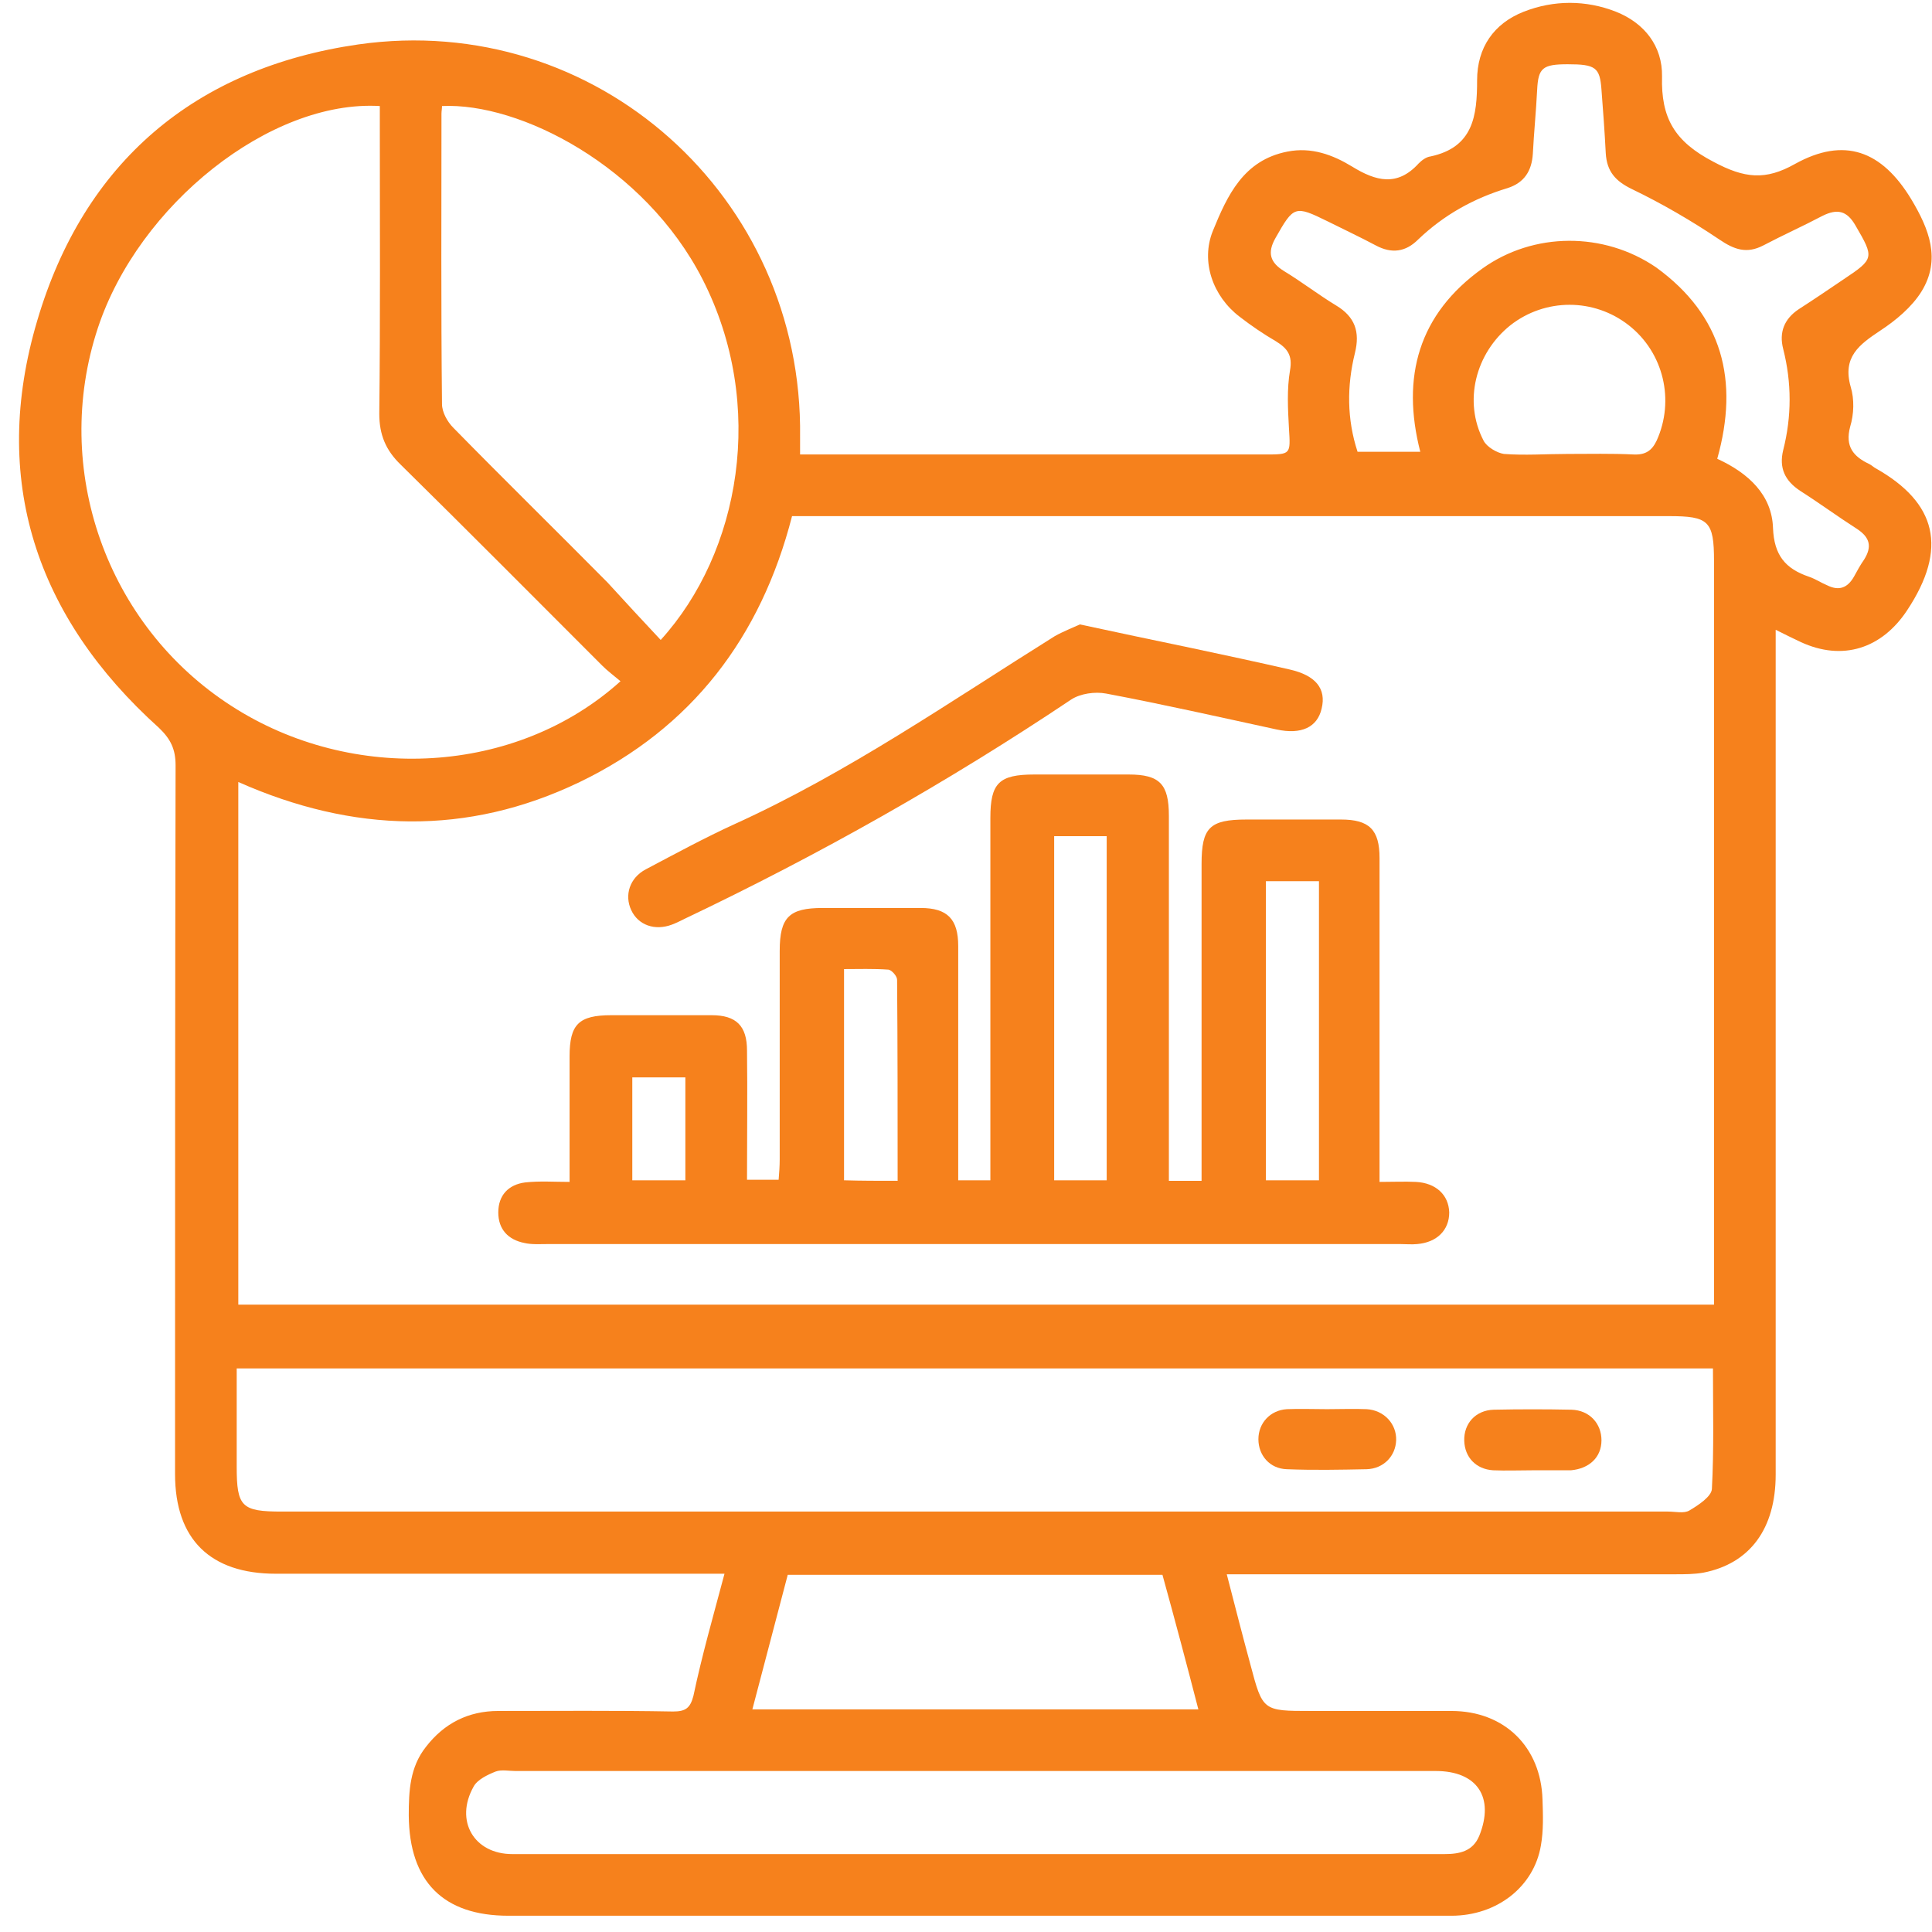
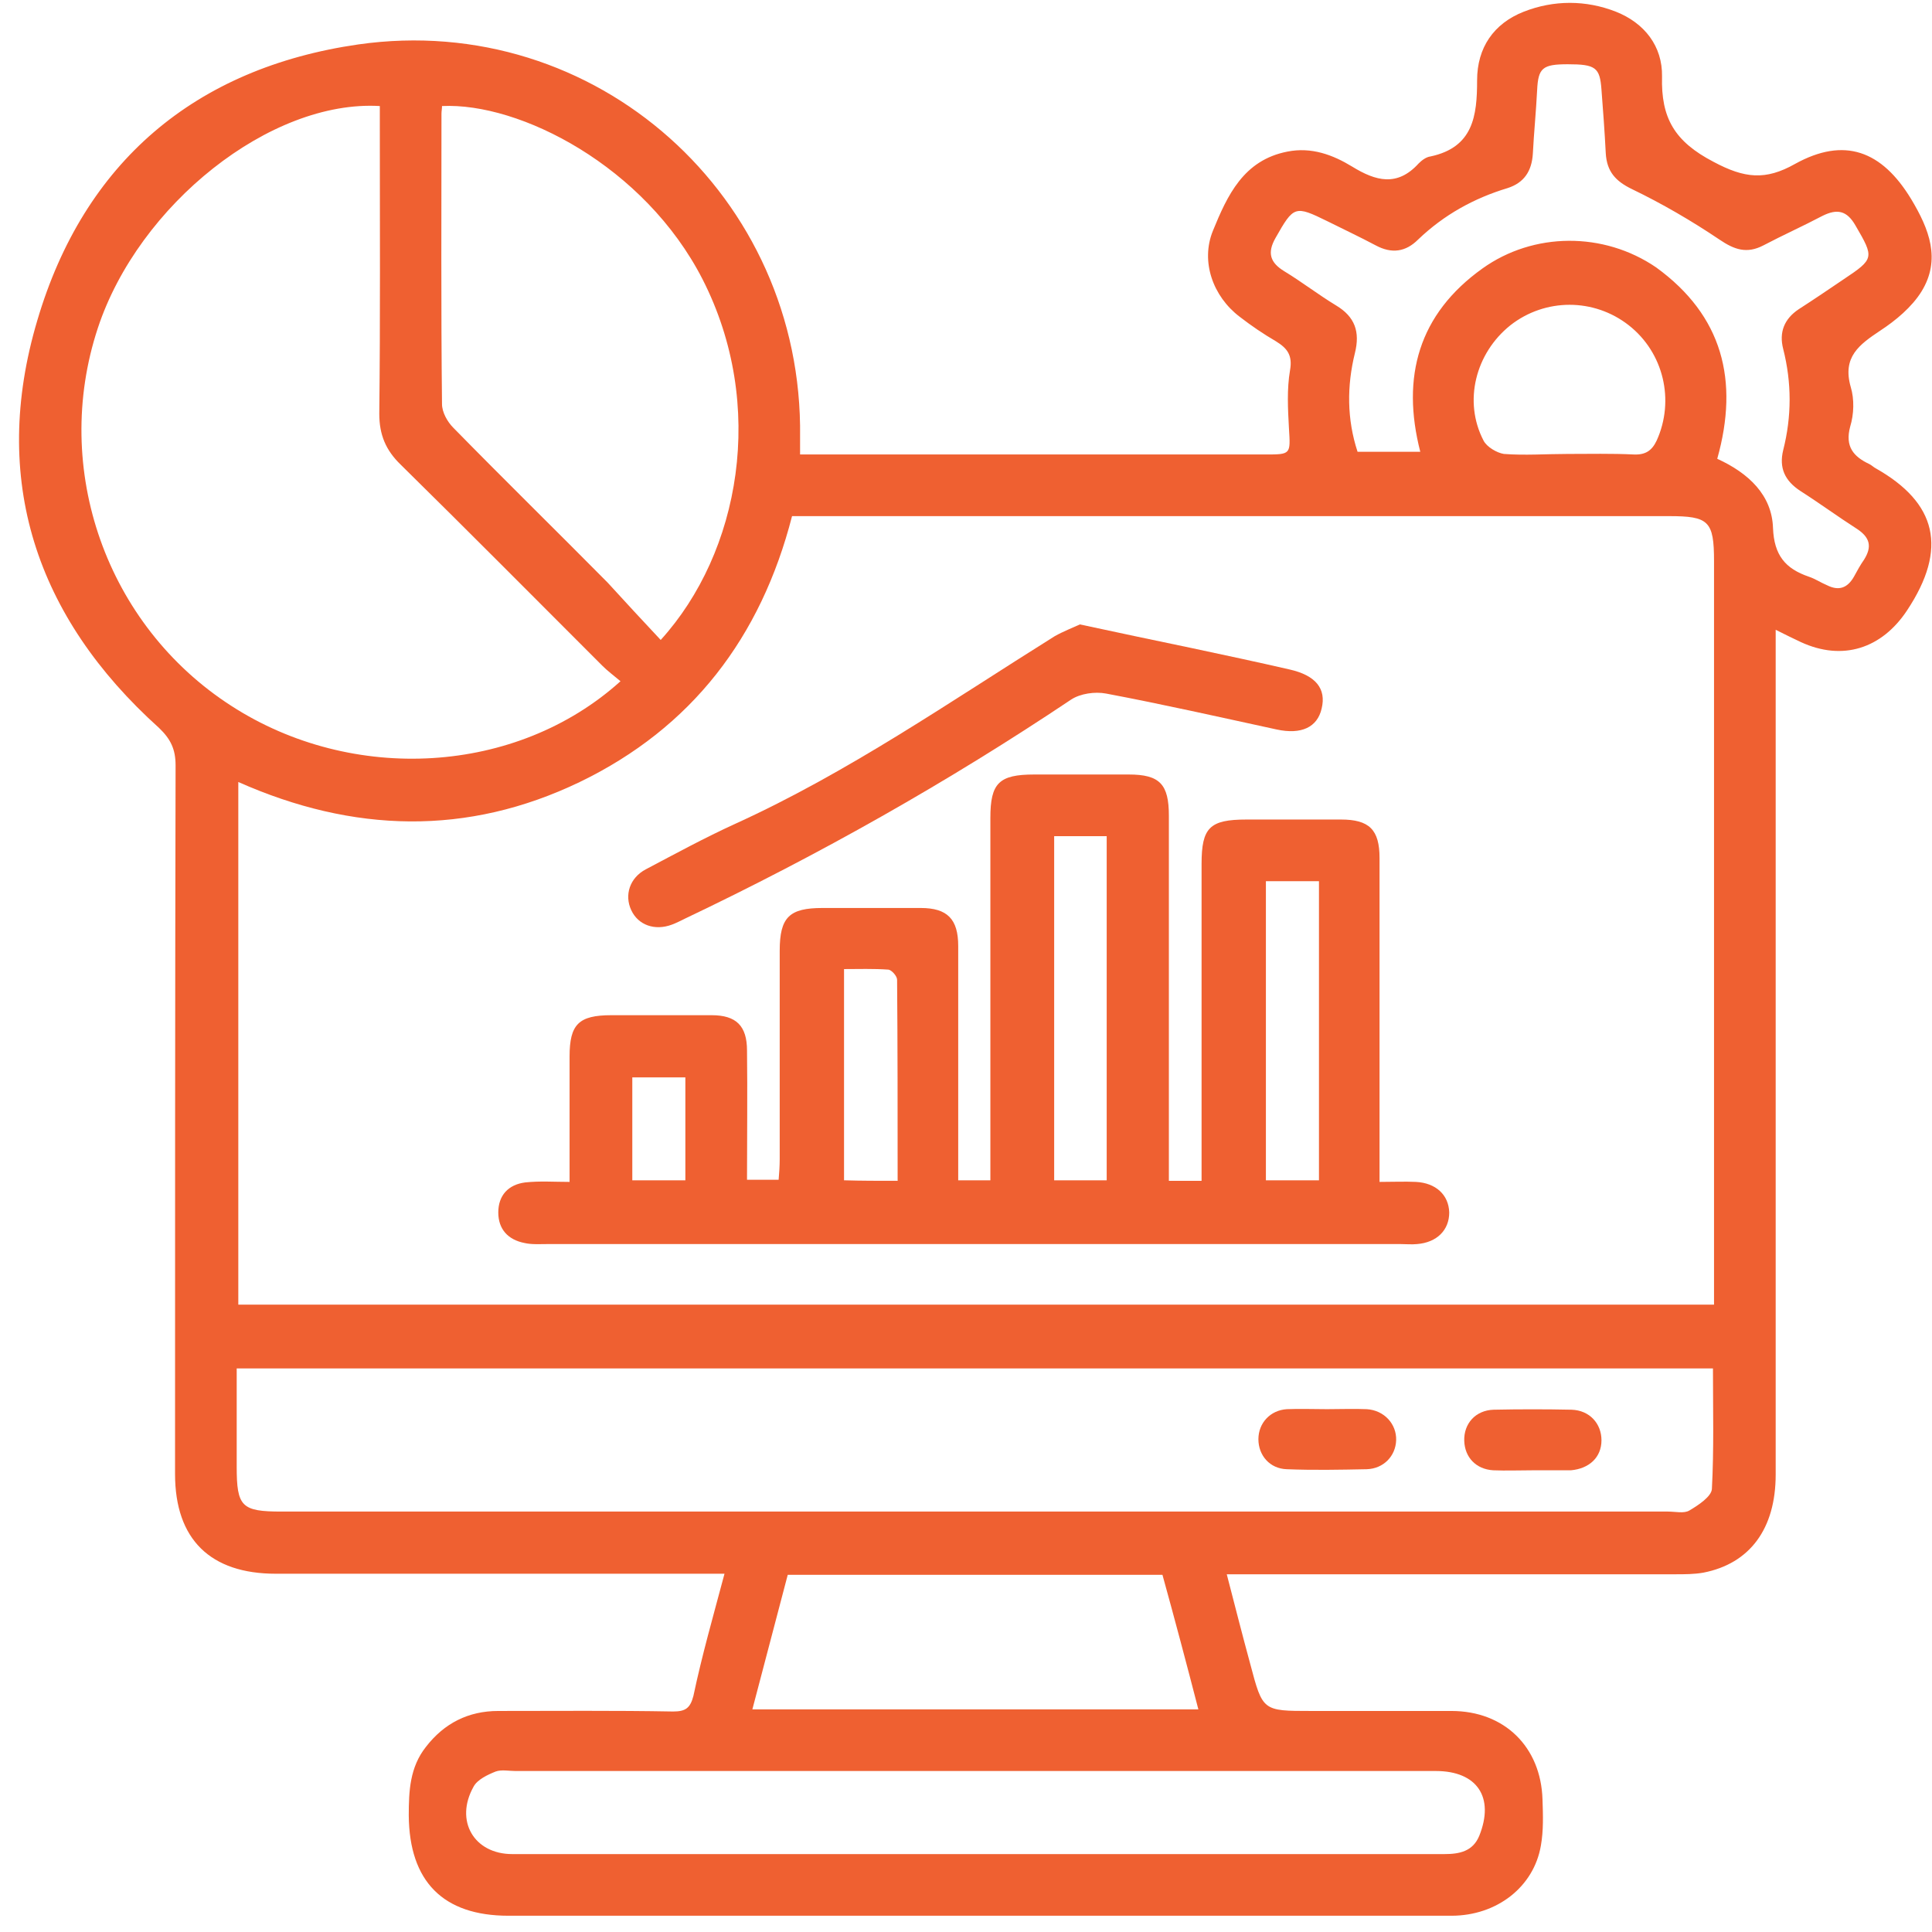
<svg xmlns="http://www.w3.org/2000/svg" width="101" height="101" viewBox="0 0 101 101" fill="none">
-   <path d="M37.875 82.271C37.314 82.271 36.95 82.271 36.558 82.271C29.188 82.271 21.818 82.271 14.42 82.271C11.001 82.271 9.151 80.478 9.151 77.059C9.151 64.701 9.151 52.371 9.179 40.013C9.179 39.172 8.927 38.64 8.311 38.051C1.865 32.25 -0.517 25.048 1.949 16.754C4.387 8.487 10.188 3.555 18.735 2.322C31.149 0.556 41.994 10.28 41.826 22.835C41.826 23.115 41.826 23.367 41.826 23.759C42.274 23.759 42.611 23.759 42.947 23.759C50.681 23.759 58.388 23.759 66.122 23.759C67.495 23.759 67.467 23.759 67.383 22.386C67.327 21.377 67.271 20.341 67.439 19.36C67.579 18.575 67.299 18.211 66.71 17.846C66.038 17.454 65.421 17.034 64.805 16.558C63.404 15.493 62.759 13.671 63.404 12.074C64.16 10.224 65.001 8.375 67.299 7.926C68.56 7.674 69.681 8.095 70.69 8.711C71.923 9.468 73.044 9.776 74.165 8.543C74.333 8.375 74.557 8.207 74.781 8.179C77.023 7.702 77.219 6.049 77.219 4.199C77.219 2.49 78.088 1.229 79.657 0.612C81.226 -0.004 82.908 -0.004 84.477 0.612C85.962 1.201 86.915 2.406 86.887 4.003C86.831 6.161 87.531 7.394 89.577 8.459C91.203 9.328 92.295 9.44 93.837 8.571C96.415 7.142 98.376 7.87 99.918 10.42C100.842 11.962 101.487 13.559 100.45 15.24C99.946 16.053 99.105 16.754 98.292 17.286C97.2 18.015 96.303 18.659 96.751 20.229C96.947 20.873 96.919 21.658 96.723 22.302C96.443 23.339 96.891 23.872 97.732 24.264C97.844 24.32 97.956 24.432 98.068 24.488C101.235 26.282 101.851 28.663 99.694 31.914C98.376 33.904 96.331 34.576 94.145 33.567C93.781 33.399 93.388 33.203 92.828 32.923C92.828 33.455 92.828 33.876 92.828 34.268C92.828 48.532 92.828 62.795 92.828 77.087C92.828 79.917 91.483 81.739 89.045 82.215C88.568 82.299 88.064 82.299 87.588 82.299C80.218 82.299 72.847 82.299 65.449 82.299C65.057 82.299 64.693 82.299 64.132 82.299C64.553 83.925 64.945 85.466 65.365 87.007C66.01 89.445 66.01 89.445 68.532 89.445C70.97 89.445 73.436 89.445 75.874 89.445C78.648 89.445 80.554 91.323 80.638 94.069C80.666 94.882 80.694 95.694 80.554 96.479C80.189 98.637 78.256 100.15 75.874 100.15C67.299 100.15 58.752 100.15 50.177 100.15C42.302 100.15 34.456 100.15 26.582 100.15C23.163 100.15 21.397 98.356 21.369 94.91C21.369 93.621 21.425 92.388 22.266 91.323C23.219 90.09 24.48 89.445 26.049 89.445C29.104 89.445 32.13 89.417 35.185 89.473C35.829 89.473 36.081 89.305 36.249 88.661C36.698 86.531 37.286 84.485 37.875 82.271ZM12.458 40.881C12.458 50.045 12.458 59.124 12.458 68.204C38.183 68.204 63.852 68.204 89.605 68.204C89.605 67.727 89.605 67.307 89.605 66.887C89.605 54.361 89.605 41.862 89.605 29.336C89.605 27.234 89.325 26.982 87.251 26.982C72.371 26.982 57.463 26.982 42.583 26.982C42.19 26.982 41.826 26.982 41.406 26.982C39.78 33.315 36.165 38.051 30.309 40.881C24.424 43.712 18.455 43.544 12.458 40.881ZM12.374 71.539C12.374 73.332 12.374 75.013 12.374 76.667C12.374 78.769 12.626 79.021 14.728 79.021C38.884 79.021 63.039 79.021 87.195 79.021C87.588 79.021 88.036 79.133 88.316 78.965C88.793 78.684 89.465 78.236 89.493 77.844C89.605 75.77 89.549 73.668 89.549 71.539C63.824 71.539 38.183 71.539 12.374 71.539ZM32.438 35.613C32.074 35.305 31.766 35.081 31.486 34.8C27.983 31.298 24.48 27.767 20.949 24.292C20.164 23.535 19.828 22.723 19.828 21.63C19.884 16.67 19.856 11.71 19.856 6.749C19.856 6.357 19.856 5.937 19.856 5.544C14.139 5.208 7.246 10.701 5.116 17.146C2.678 24.516 5.564 32.699 12.094 36.902C18.427 40.993 27.002 40.517 32.438 35.613ZM34.54 33.455C38.688 28.888 40.089 21.181 36.726 14.596C33.699 8.683 27.17 5.348 23.107 5.544C23.107 5.685 23.079 5.825 23.079 5.937C23.079 11.009 23.051 16.081 23.107 21.125C23.107 21.546 23.387 22.05 23.695 22.358C26.357 25.076 29.076 27.739 31.766 30.457C32.691 31.466 33.615 32.474 34.54 33.455ZM50.877 96.927C54.689 96.927 58.5 96.927 62.311 96.927C66.71 96.927 71.11 96.927 75.51 96.927C76.294 96.927 76.995 96.787 77.331 95.975C78.144 93.957 77.219 92.584 75.061 92.584C59.032 92.584 42.975 92.584 26.946 92.584C26.61 92.584 26.217 92.5 25.909 92.612C25.489 92.78 24.956 93.032 24.76 93.397C23.751 95.19 24.788 96.927 26.778 96.927C34.792 96.927 42.835 96.927 50.877 96.927ZM89.773 23.984C91.427 24.74 92.632 25.889 92.688 27.599C92.744 29.028 93.332 29.728 94.565 30.149C94.902 30.261 95.182 30.457 95.518 30.597C96.135 30.905 96.583 30.737 96.919 30.149C97.087 29.84 97.255 29.532 97.452 29.252C97.872 28.579 97.76 28.103 97.087 27.655C96.079 27.01 95.126 26.309 94.117 25.665C93.304 25.133 92.996 24.46 93.22 23.535C93.669 21.77 93.669 20.004 93.22 18.239C92.996 17.37 93.276 16.67 94.033 16.165C94.817 15.661 95.602 15.128 96.387 14.596C97.984 13.531 97.984 13.475 97.003 11.794C96.555 11.009 96.05 10.897 95.266 11.289C94.257 11.822 93.192 12.298 92.183 12.83C91.315 13.279 90.67 13.055 89.885 12.522C88.428 11.541 86.887 10.645 85.318 9.888C84.449 9.468 84.001 8.963 83.945 8.01C83.888 6.89 83.805 5.769 83.72 4.676C83.636 3.527 83.412 3.359 81.955 3.359C80.638 3.359 80.414 3.555 80.358 4.704C80.302 5.825 80.189 6.946 80.133 8.038C80.077 8.935 79.685 9.552 78.816 9.832C77.051 10.364 75.482 11.233 74.136 12.522C73.492 13.167 72.763 13.279 71.923 12.83C71.082 12.382 70.241 11.99 69.401 11.569C67.691 10.729 67.635 10.757 66.682 12.438C66.234 13.223 66.402 13.727 67.131 14.175C68.056 14.736 68.924 15.409 69.849 15.969C70.83 16.558 71.11 17.342 70.83 18.463C70.409 20.172 70.409 21.91 70.97 23.619C72.091 23.619 73.156 23.619 74.249 23.619C73.24 19.696 74.165 16.417 77.499 14.035C80.162 12.13 83.832 12.102 86.579 13.979C90.054 16.501 90.922 19.892 89.773 23.984ZM60.77 82.327C54.212 82.327 47.739 82.327 41.181 82.327C40.565 84.681 39.949 87.007 39.332 89.361C47.178 89.361 54.857 89.361 62.647 89.361C62.031 86.979 61.414 84.653 60.77 82.327ZM81.955 23.731C83.104 23.731 84.253 23.703 85.402 23.759C86.018 23.787 86.355 23.563 86.607 23.031C87.56 20.929 86.971 18.435 85.15 17.006C83.328 15.577 80.778 15.577 78.957 17.006C77.135 18.463 76.49 20.985 77.555 23.031C77.724 23.367 78.256 23.675 78.62 23.731C79.713 23.815 80.834 23.731 81.955 23.731Z" fill="#F6811C" />
-   <path d="M29.776 61.787C29.776 59.461 29.776 57.359 29.776 55.229C29.776 53.548 30.253 53.072 31.962 53.072C33.699 53.072 35.465 53.072 37.202 53.072C38.491 53.072 39.052 53.632 39.052 54.921C39.08 57.163 39.052 59.377 39.052 61.675C39.64 61.675 40.089 61.675 40.705 61.675C40.733 61.338 40.761 60.974 40.761 60.61C40.761 56.967 40.761 53.324 40.761 49.709C40.761 47.943 41.266 47.467 43.003 47.467C44.712 47.467 46.422 47.467 48.131 47.467C49.532 47.467 50.093 48.055 50.093 49.456C50.093 53.52 50.093 57.555 50.093 61.703C50.653 61.703 51.158 61.703 51.774 61.703C51.774 61.338 51.774 60.974 51.774 60.582C51.774 54.641 51.774 48.7 51.774 42.759C51.774 40.938 52.222 40.489 54.072 40.489C55.725 40.489 57.351 40.489 59.004 40.489C60.629 40.489 61.106 40.993 61.106 42.647C61.106 48.56 61.106 54.473 61.106 60.385C61.106 60.806 61.106 61.226 61.106 61.73C61.666 61.73 62.171 61.73 62.815 61.73C62.815 61.31 62.815 60.89 62.815 60.498C62.815 55.397 62.815 50.297 62.815 45.169C62.815 43.263 63.236 42.843 65.169 42.843C66.823 42.843 68.448 42.843 70.101 42.843C71.586 42.843 72.119 43.376 72.119 44.861C72.119 50.073 72.119 55.285 72.119 60.498C72.119 60.89 72.119 61.254 72.119 61.787C72.819 61.787 73.436 61.759 74.024 61.787C75.061 61.843 75.734 62.459 75.762 63.384C75.762 64.309 75.117 64.953 74.081 65.037C73.8 65.065 73.52 65.037 73.24 65.037C58.36 65.037 43.451 65.037 28.571 65.037C28.179 65.037 27.787 65.065 27.422 64.981C26.553 64.813 26.049 64.253 26.049 63.384C26.049 62.487 26.581 61.927 27.45 61.815C28.235 61.731 28.935 61.787 29.776 61.787ZM55.109 43.712C55.109 49.765 55.109 55.706 55.109 61.703C56.062 61.703 56.958 61.703 57.855 61.703C57.855 55.678 57.855 49.709 57.855 43.712C56.958 43.712 56.09 43.712 55.109 43.712ZM68.952 61.703C68.952 56.406 68.952 51.278 68.952 46.066C67.999 46.066 67.103 46.066 66.178 46.066C66.178 51.306 66.178 56.462 66.178 61.703C67.103 61.703 67.999 61.703 68.952 61.703ZM46.926 61.73C46.926 58.144 46.926 54.697 46.898 51.222C46.898 51.026 46.618 50.718 46.45 50.69C45.665 50.633 44.88 50.661 44.124 50.661C44.124 54.445 44.124 58.059 44.124 61.703C45.049 61.731 45.917 61.73 46.926 61.73ZM35.829 61.703C35.829 59.853 35.829 58.088 35.829 56.322C34.876 56.322 33.98 56.322 33.055 56.322C33.055 58.144 33.055 59.881 33.055 61.703C33.98 61.703 34.848 61.703 35.829 61.703Z" fill="#F6811C" />
-   <path d="M56.454 32.643C58.528 33.091 60.405 33.483 62.283 33.876C63.992 34.24 65.701 34.604 67.411 34.997C68.784 35.305 69.344 36.005 69.092 37.042C68.868 38.023 68.027 38.415 66.738 38.135C63.768 37.491 60.797 36.818 57.827 36.258C57.239 36.146 56.482 36.258 56.005 36.566C49.56 40.882 42.807 44.693 35.801 48.027C35.577 48.139 35.353 48.252 35.128 48.336C34.232 48.672 33.363 48.364 32.999 47.579C32.634 46.794 32.915 45.898 33.755 45.449C35.297 44.636 36.838 43.796 38.435 43.067C44.348 40.377 49.672 36.678 55.137 33.259C55.585 33.007 56.09 32.811 56.454 32.643Z" fill="#F6811C" />
-   <path d="M69.373 73.668C70.073 73.668 70.774 73.64 71.446 73.668C72.371 73.724 73.016 74.453 72.987 75.294C72.96 76.106 72.343 76.779 71.446 76.807C70.045 76.835 68.672 76.863 67.271 76.807C66.374 76.779 65.786 76.078 65.786 75.238C65.786 74.397 66.402 73.724 67.271 73.668C67.971 73.64 68.672 73.668 69.373 73.668Z" fill="#F6811C" />
-   <path d="M80.133 76.863C79.433 76.863 78.732 76.891 78.06 76.863C77.163 76.807 76.575 76.19 76.547 75.322C76.519 74.425 77.135 73.724 78.088 73.696C79.433 73.668 80.806 73.668 82.151 73.696C83.104 73.724 83.721 74.425 83.721 75.294C83.721 76.19 83.076 76.779 82.123 76.863C82.067 76.863 81.983 76.863 81.927 76.863C81.338 76.863 80.722 76.863 80.133 76.863Z" fill="#F6811C" />
+   <path d="M37.875 82.271C37.314 82.271 36.95 82.271 36.558 82.271C29.188 82.271 21.818 82.271 14.42 82.271C11.001 82.271 9.151 80.478 9.151 77.059C9.151 64.701 9.151 52.371 9.179 40.013C9.179 39.172 8.927 38.64 8.311 38.051C1.865 32.25 -0.517 25.048 1.949 16.754C4.387 8.487 10.188 3.555 18.735 2.322C31.149 0.556 41.994 10.28 41.826 22.835C41.826 23.115 41.826 23.367 41.826 23.759C42.274 23.759 42.611 23.759 42.947 23.759C50.681 23.759 58.388 23.759 66.122 23.759C67.495 23.759 67.467 23.759 67.383 22.386C67.327 21.377 67.271 20.341 67.439 19.36C67.579 18.575 67.299 18.211 66.71 17.846C66.038 17.454 65.421 17.034 64.805 16.558C63.404 15.493 62.759 13.671 63.404 12.074C64.16 10.224 65.001 8.375 67.299 7.926C68.56 7.674 69.681 8.095 70.69 8.711C71.923 9.468 73.044 9.776 74.165 8.543C74.333 8.375 74.557 8.207 74.781 8.179C77.023 7.702 77.219 6.049 77.219 4.199C77.219 2.49 78.088 1.229 79.657 0.612C81.226 -0.004 82.908 -0.004 84.477 0.612C85.962 1.201 86.915 2.406 86.887 4.003C86.831 6.161 87.531 7.394 89.577 8.459C91.203 9.328 92.295 9.44 93.837 8.571C96.415 7.142 98.376 7.87 99.918 10.42C100.842 11.962 101.487 13.559 100.45 15.24C99.946 16.053 99.105 16.754 98.292 17.286C97.2 18.015 96.303 18.659 96.751 20.229C96.947 20.873 96.919 21.658 96.723 22.302C96.443 23.339 96.891 23.872 97.732 24.264C97.844 24.32 97.956 24.432 98.068 24.488C101.235 26.282 101.851 28.663 99.694 31.914C98.376 33.904 96.331 34.576 94.145 33.567C93.781 33.399 93.388 33.203 92.828 32.923C92.828 33.455 92.828 33.876 92.828 34.268C92.828 48.532 92.828 62.795 92.828 77.087C92.828 79.917 91.483 81.739 89.045 82.215C88.568 82.299 88.064 82.299 87.588 82.299C80.218 82.299 72.847 82.299 65.449 82.299C65.057 82.299 64.693 82.299 64.132 82.299C64.553 83.925 64.945 85.466 65.365 87.007C66.01 89.445 66.01 89.445 68.532 89.445C70.97 89.445 73.436 89.445 75.874 89.445C78.648 89.445 80.554 91.323 80.638 94.069C80.666 94.882 80.694 95.694 80.554 96.479C80.189 98.637 78.256 100.15 75.874 100.15C67.299 100.15 58.752 100.15 50.177 100.15C42.302 100.15 34.456 100.15 26.582 100.15C23.163 100.15 21.397 98.356 21.369 94.91C21.369 93.621 21.425 92.388 22.266 91.323C23.219 90.09 24.48 89.445 26.049 89.445C29.104 89.445 32.13 89.417 35.185 89.473C35.829 89.473 36.081 89.305 36.249 88.661C36.698 86.531 37.286 84.485 37.875 82.271ZM12.458 40.881C12.458 50.045 12.458 59.124 12.458 68.204C38.183 68.204 63.852 68.204 89.605 68.204C89.605 67.727 89.605 67.307 89.605 66.887C89.605 54.361 89.605 41.862 89.605 29.336C89.605 27.234 89.325 26.982 87.251 26.982C72.371 26.982 57.463 26.982 42.583 26.982C42.19 26.982 41.826 26.982 41.406 26.982C39.78 33.315 36.165 38.051 30.309 40.881C24.424 43.712 18.455 43.544 12.458 40.881ZM12.374 71.539C12.374 73.332 12.374 75.013 12.374 76.667C12.374 78.769 12.626 79.021 14.728 79.021C38.884 79.021 63.039 79.021 87.195 79.021C87.588 79.021 88.036 79.133 88.316 78.965C88.793 78.684 89.465 78.236 89.493 77.844C89.605 75.77 89.549 73.668 89.549 71.539C63.824 71.539 38.183 71.539 12.374 71.539ZM32.438 35.613C32.074 35.305 31.766 35.081 31.486 34.8C27.983 31.298 24.48 27.767 20.949 24.292C20.164 23.535 19.828 22.723 19.828 21.63C19.884 16.67 19.856 11.71 19.856 6.749C19.856 6.357 19.856 5.937 19.856 5.544C14.139 5.208 7.246 10.701 5.116 17.146C2.678 24.516 5.564 32.699 12.094 36.902C18.427 40.993 27.002 40.517 32.438 35.613ZM34.54 33.455C38.688 28.888 40.089 21.181 36.726 14.596C33.699 8.683 27.17 5.348 23.107 5.544C23.107 5.685 23.079 5.825 23.079 5.937C23.079 11.009 23.051 16.081 23.107 21.125C23.107 21.546 23.387 22.05 23.695 22.358C26.357 25.076 29.076 27.739 31.766 30.457C32.691 31.466 33.615 32.474 34.54 33.455ZM50.877 96.927C54.689 96.927 58.5 96.927 62.311 96.927C66.71 96.927 71.11 96.927 75.51 96.927C76.294 96.927 76.995 96.787 77.331 95.975C78.144 93.957 77.219 92.584 75.061 92.584C59.032 92.584 42.975 92.584 26.946 92.584C26.61 92.584 26.217 92.5 25.909 92.612C25.489 92.78 24.956 93.032 24.76 93.397C23.751 95.19 24.788 96.927 26.778 96.927C34.792 96.927 42.835 96.927 50.877 96.927ZM89.773 23.984C91.427 24.74 92.632 25.889 92.688 27.599C92.744 29.028 93.332 29.728 94.565 30.149C94.902 30.261 95.182 30.457 95.518 30.597C96.135 30.905 96.583 30.737 96.919 30.149C97.087 29.84 97.255 29.532 97.452 29.252C97.872 28.579 97.76 28.103 97.087 27.655C96.079 27.01 95.126 26.309 94.117 25.665C93.304 25.133 92.996 24.46 93.22 23.535C93.669 21.77 93.669 20.004 93.22 18.239C92.996 17.37 93.276 16.67 94.033 16.165C94.817 15.661 95.602 15.128 96.387 14.596C97.984 13.531 97.984 13.475 97.003 11.794C96.555 11.009 96.05 10.897 95.266 11.289C94.257 11.822 93.192 12.298 92.183 12.83C91.315 13.279 90.67 13.055 89.885 12.522C88.428 11.541 86.887 10.645 85.318 9.888C84.449 9.468 84.001 8.963 83.945 8.01C83.888 6.89 83.805 5.769 83.72 4.676C83.636 3.527 83.412 3.359 81.955 3.359C80.638 3.359 80.414 3.555 80.358 4.704C80.302 5.825 80.189 6.946 80.133 8.038C80.077 8.935 79.685 9.552 78.816 9.832C77.051 10.364 75.482 11.233 74.136 12.522C73.492 13.167 72.763 13.279 71.923 12.83C71.082 12.382 70.241 11.99 69.401 11.569C67.691 10.729 67.635 10.757 66.682 12.438C66.234 13.223 66.402 13.727 67.131 14.175C68.056 14.736 68.924 15.409 69.849 15.969C70.83 16.558 71.11 17.342 70.83 18.463C70.409 20.172 70.409 21.91 70.97 23.619C72.091 23.619 73.156 23.619 74.249 23.619C73.24 19.696 74.165 16.417 77.499 14.035C80.162 12.13 83.832 12.102 86.579 13.979C90.054 16.501 90.922 19.892 89.773 23.984ZM60.77 82.327C54.212 82.327 47.739 82.327 41.181 82.327C40.565 84.681 39.949 87.007 39.332 89.361C47.178 89.361 54.857 89.361 62.647 89.361C62.031 86.979 61.414 84.653 60.77 82.327ZM81.955 23.731C83.104 23.731 84.253 23.703 85.402 23.759C86.018 23.787 86.355 23.563 86.607 23.031C87.56 20.929 86.971 18.435 85.15 17.006C83.328 15.577 80.778 15.577 78.957 17.006C77.135 18.463 76.49 20.985 77.555 23.031C77.724 23.367 78.256 23.675 78.62 23.731C79.713 23.815 80.834 23.731 81.955 23.731Z" fill="#ef6031" />
+   <path d="M29.776 61.787C29.776 59.461 29.776 57.359 29.776 55.229C29.776 53.548 30.253 53.072 31.962 53.072C33.699 53.072 35.465 53.072 37.202 53.072C38.491 53.072 39.052 53.632 39.052 54.921C39.08 57.163 39.052 59.377 39.052 61.675C39.64 61.675 40.089 61.675 40.705 61.675C40.733 61.338 40.761 60.974 40.761 60.61C40.761 56.967 40.761 53.324 40.761 49.709C40.761 47.943 41.266 47.467 43.003 47.467C44.712 47.467 46.422 47.467 48.131 47.467C49.532 47.467 50.093 48.055 50.093 49.456C50.093 53.52 50.093 57.555 50.093 61.703C50.653 61.703 51.158 61.703 51.774 61.703C51.774 61.338 51.774 60.974 51.774 60.582C51.774 54.641 51.774 48.7 51.774 42.759C51.774 40.938 52.222 40.489 54.072 40.489C55.725 40.489 57.351 40.489 59.004 40.489C60.629 40.489 61.106 40.993 61.106 42.647C61.106 48.56 61.106 54.473 61.106 60.385C61.106 60.806 61.106 61.226 61.106 61.73C61.666 61.73 62.171 61.73 62.815 61.73C62.815 61.31 62.815 60.89 62.815 60.498C62.815 55.397 62.815 50.297 62.815 45.169C62.815 43.263 63.236 42.843 65.169 42.843C66.823 42.843 68.448 42.843 70.101 42.843C71.586 42.843 72.119 43.376 72.119 44.861C72.119 50.073 72.119 55.285 72.119 60.498C72.119 60.89 72.119 61.254 72.119 61.787C72.819 61.787 73.436 61.759 74.024 61.787C75.061 61.843 75.734 62.459 75.762 63.384C75.762 64.309 75.117 64.953 74.081 65.037C73.8 65.065 73.52 65.037 73.24 65.037C58.36 65.037 43.451 65.037 28.571 65.037C28.179 65.037 27.787 65.065 27.422 64.981C26.553 64.813 26.049 64.253 26.049 63.384C26.049 62.487 26.581 61.927 27.45 61.815C28.235 61.731 28.935 61.787 29.776 61.787ZM55.109 43.712C55.109 49.765 55.109 55.706 55.109 61.703C56.062 61.703 56.958 61.703 57.855 61.703C57.855 55.678 57.855 49.709 57.855 43.712C56.958 43.712 56.09 43.712 55.109 43.712ZM68.952 61.703C68.952 56.406 68.952 51.278 68.952 46.066C67.999 46.066 67.103 46.066 66.178 46.066C66.178 51.306 66.178 56.462 66.178 61.703C67.103 61.703 67.999 61.703 68.952 61.703ZM46.926 61.73C46.926 58.144 46.926 54.697 46.898 51.222C46.898 51.026 46.618 50.718 46.45 50.69C45.665 50.633 44.88 50.661 44.124 50.661C44.124 54.445 44.124 58.059 44.124 61.703C45.049 61.731 45.917 61.73 46.926 61.73ZM35.829 61.703C35.829 59.853 35.829 58.088 35.829 56.322C34.876 56.322 33.98 56.322 33.055 56.322C33.055 58.144 33.055 59.881 33.055 61.703C33.98 61.703 34.848 61.703 35.829 61.703Z" fill="#ef6031" />
+   <path d="M56.454 32.643C58.528 33.091 60.405 33.483 62.283 33.876C63.992 34.24 65.701 34.604 67.411 34.997C68.784 35.305 69.344 36.005 69.092 37.042C68.868 38.023 68.027 38.415 66.738 38.135C63.768 37.491 60.797 36.818 57.827 36.258C57.239 36.146 56.482 36.258 56.005 36.566C49.56 40.882 42.807 44.693 35.801 48.027C35.577 48.139 35.353 48.252 35.128 48.336C34.232 48.672 33.363 48.364 32.999 47.579C32.634 46.794 32.915 45.898 33.755 45.449C35.297 44.636 36.838 43.796 38.435 43.067C44.348 40.377 49.672 36.678 55.137 33.259C55.585 33.007 56.09 32.811 56.454 32.643Z" fill="#ef6031" />
+   <path d="M69.373 73.668C70.073 73.668 70.774 73.64 71.446 73.668C72.371 73.724 73.016 74.453 72.987 75.294C72.96 76.106 72.343 76.779 71.446 76.807C70.045 76.835 68.672 76.863 67.271 76.807C66.374 76.779 65.786 76.078 65.786 75.238C65.786 74.397 66.402 73.724 67.271 73.668C67.971 73.64 68.672 73.668 69.373 73.668Z" fill="#ef6031" />
+   <path d="M80.133 76.863C79.433 76.863 78.732 76.891 78.06 76.863C77.163 76.807 76.575 76.19 76.547 75.322C76.519 74.425 77.135 73.724 78.088 73.696C79.433 73.668 80.806 73.668 82.151 73.696C83.104 73.724 83.721 74.425 83.721 75.294C83.721 76.19 83.076 76.779 82.123 76.863C82.067 76.863 81.983 76.863 81.927 76.863C81.338 76.863 80.722 76.863 80.133 76.863Z" fill="#ef6031" />
</svg>
